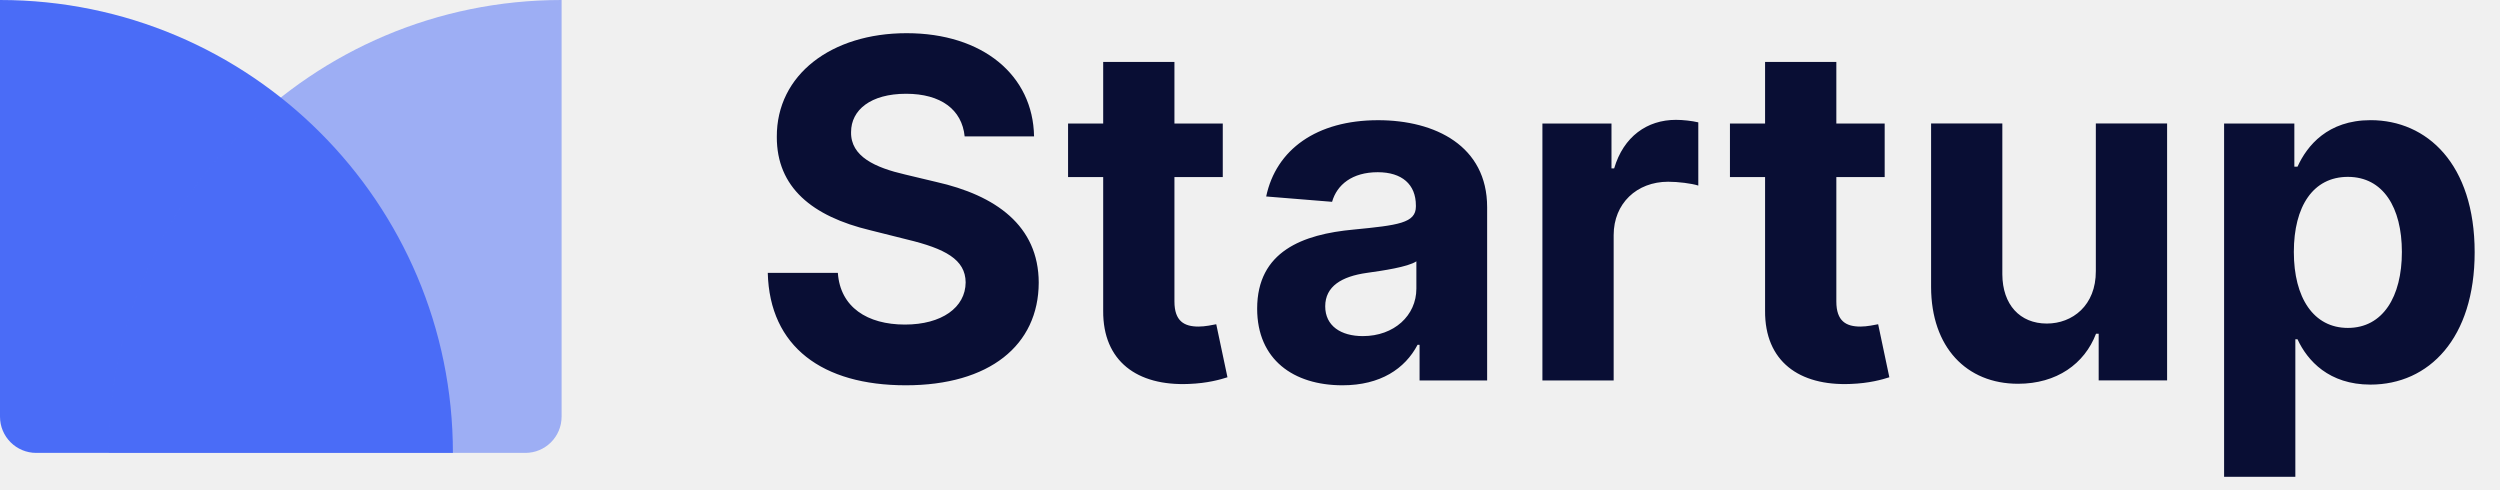
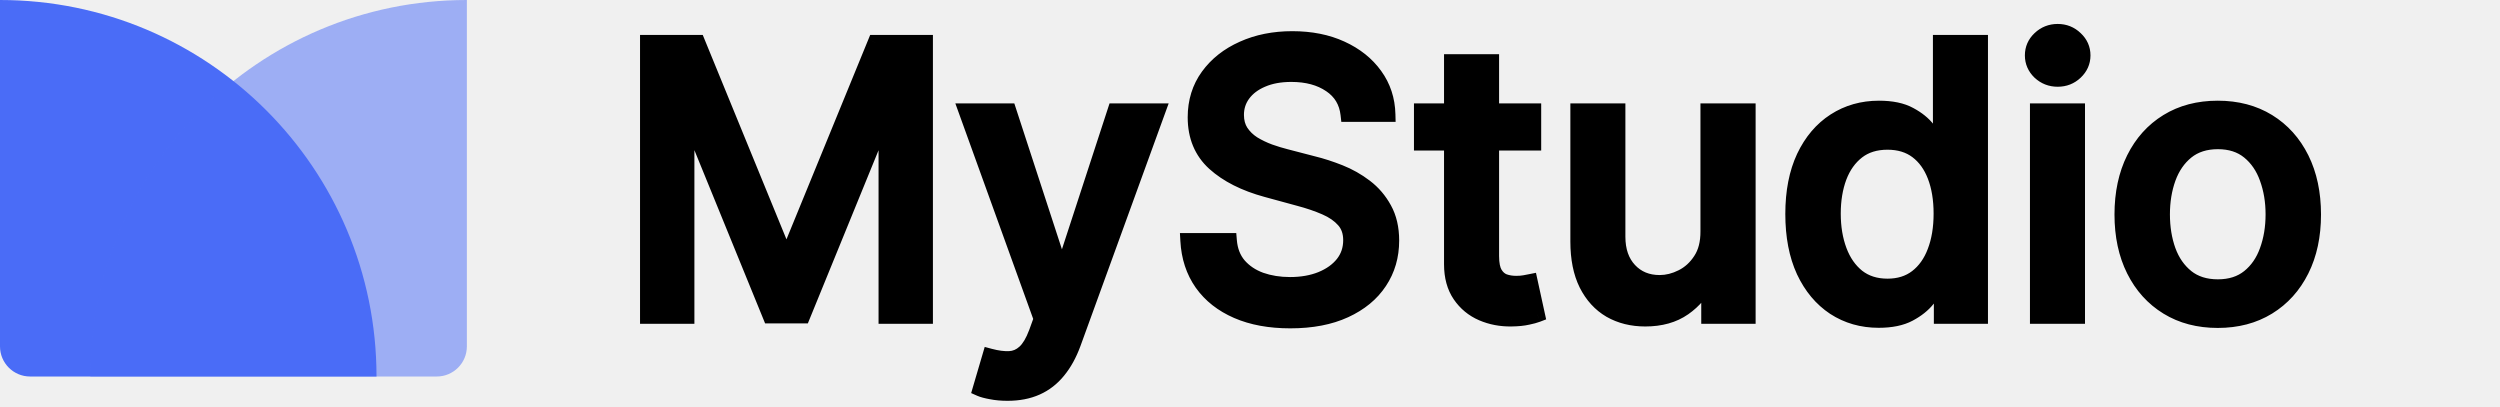
- <svg xmlns="http://www.w3.org/2000/svg" fill="none" height="27" viewBox="0 0 138 27" width="138">
-   <path d="m53.248 7.529h3.832c-.055-3.37-2.825-5.697-7.035-5.697-4.146 0-7.183 2.29-7.165 5.724-.009 2.788 1.957 4.386 5.152 5.152l2.059.517c2.059.498 3.204 1.089 3.213 2.364-.009 1.385-1.32 2.327-3.352 2.327-2.077 0-3.573-.96-3.702-2.853h-3.869c.102 4.09 3.028 6.205 7.617 6.205 4.616 0 7.331-2.207 7.34-5.669-.009-3.148-2.382-4.82-5.669-5.558l-1.699-.406c-1.643-.379-3.019-.988-2.991-2.345 0-1.219 1.08-2.114 3.038-2.114 1.911 0 3.084.868 3.232 2.354zm14.249-.711h-2.668v-3.398h-3.933v3.398h-1.939v2.955h1.939v7.386c-.018 2.779 1.874 4.155 4.727 4.035 1.016-.037 1.736-.24 2.133-.369l-.619-2.927c-.194.037-.609.129-.979.129-.785 0-1.329-.295-1.329-1.385v-6.869h2.668zm6.606 14.45c2.096 0 3.453-.914 4.146-2.234h.111v1.967h3.73v-9.565c0-3.379-2.862-4.801-6.02-4.801-3.398 0-5.632 1.625-6.177 4.21l3.638.295c.268-.942 1.108-1.634 2.521-1.634 1.339 0 2.105.674 2.105 1.837v.055c0 .914-.97 1.034-3.435 1.274-2.807.259-5.327 1.2-5.327 4.367 0 2.807 2.003 4.229 4.709 4.229zm1.126-2.715c-1.21 0-2.077-.563-2.077-1.643 0-1.108.914-1.653 2.299-1.847.859-.12 2.262-.323 2.733-.637v1.505c0 1.486-1.228 2.622-2.955 2.622zm9.912 2.447h3.933v-8.023c0-1.745 1.274-2.945 3.01-2.945.545 0 1.293.092 1.662.212v-3.49c-.351-.083-.84-.138-1.237-.138-1.588 0-2.89.923-3.407 2.678h-.148v-2.474h-3.813zm18.893-14.182h-2.668v-3.398h-3.934v3.398h-1.939v2.955h1.939v7.386c-.018 2.779 1.874 4.155 4.728 4.035 1.015-.037 1.735-.24 2.132-.369l-.618-2.927c-.194.037-.61.129-.979.129-.785 0-1.329-.295-1.329-1.385v-6.869h2.668zm11.656 8.143c.01 1.902-1.292 2.899-2.705 2.899-1.486 0-2.447-1.043-2.456-2.715v-8.328h-3.933v9.03c.009 3.315 1.948 5.337 4.801 5.337 2.133 0 3.666-1.099 4.303-2.761h.147v2.576h3.777v-14.182h-3.934zm7.08 11.357h3.933v-7.59h.12c.545 1.182 1.736 2.502 4.026 2.502 3.231 0 5.752-2.558 5.752-7.303 0-4.875-2.632-7.294-5.743-7.294-2.373 0-3.509 1.413-4.035 2.567h-.175v-2.382h-3.878zm3.85-12.409c0-2.53 1.071-4.146 2.982-4.146 1.948 0 2.982 1.69 2.982 4.146 0 2.474-1.052 4.192-2.982 4.192-1.893 0-2.982-1.662-2.982-4.192z" fill="#090e34" />
-   <g fill="#4a6cf7">
-     <path d="m0 0c13.807 0 25 11.193 25 25h-23c-1.105 0-2-.895-2-2z" />
-     <path d="m6 25c0-13.807 11.193-25 25-25v23c0 1.105-.895 2-2 2z" opacity=".5" />
+ <svg xmlns="http://www.w3.org/2000/svg" width="166" height="27" viewBox="0 0 166 27" fill="none">
+   <g clip-path="url(#clip0_1_14)">
+     <path d="M0 0C13.807 0 25 11.193 25 25H2C0.895 25 0 24.105 0 23V0Z" fill="#4A6CF7" />
+     <path opacity="0.5" d="M6 25C6 11.193 17.193 0 31 0V23C31 24.105 30.105 25 29 25H6Z" fill="#4A6CF7" />
+     <path d="M42.998 2.818H46.327L52.115 16.952H52.328L58.117 2.818H61.446V21H58.836V7.843H58.667L53.305 20.973H51.139L45.776 7.834H45.608V21H42.998V2.818ZM66.899 26.114C66.502 26.114 66.141 26.081 65.816 26.016C65.49 25.957 65.248 25.892 65.088 25.821L65.727 23.646C66.212 23.776 66.644 23.832 67.023 23.814C67.402 23.797 67.736 23.654 68.026 23.388C68.322 23.122 68.583 22.687 68.808 22.083L69.136 21.178L64.147 7.364H66.988L70.441 17.946H70.583L74.037 7.364H76.886L71.267 22.82C71.006 23.53 70.675 24.131 70.272 24.622C69.87 25.119 69.391 25.492 68.834 25.741C68.278 25.989 67.633 26.114 66.899 26.114ZM89.511 7.594C89.416 6.754 89.025 6.103 88.339 5.641C87.652 5.174 86.788 4.94 85.746 4.94C85.001 4.94 84.356 5.058 83.811 5.295C83.267 5.526 82.844 5.846 82.542 6.254C82.246 6.656 82.098 7.115 82.098 7.63C82.098 8.062 82.198 8.435 82.4 8.749C82.607 9.062 82.876 9.326 83.207 9.539C83.545 9.746 83.906 9.92 84.291 10.062C84.675 10.199 85.045 10.311 85.4 10.4L87.176 10.861C87.756 11.004 88.351 11.196 88.96 11.439C89.57 11.681 90.135 12.001 90.656 12.397C91.177 12.794 91.597 13.285 91.917 13.871C92.242 14.457 92.405 15.158 92.405 15.975C92.405 17.005 92.139 17.919 91.606 18.718C91.079 19.517 90.313 20.148 89.307 20.609C88.306 21.071 87.096 21.302 85.675 21.302C84.314 21.302 83.136 21.086 82.142 20.654C81.148 20.222 80.37 19.609 79.807 18.816C79.245 18.017 78.934 17.07 78.875 15.975H81.627C81.68 16.632 81.894 17.18 82.266 17.617C82.645 18.05 83.128 18.372 83.713 18.585C84.305 18.792 84.954 18.896 85.658 18.896C86.433 18.896 87.123 18.775 87.726 18.532C88.336 18.283 88.815 17.94 89.165 17.502C89.514 17.058 89.688 16.54 89.688 15.948C89.688 15.41 89.534 14.969 89.227 14.626C88.925 14.282 88.513 13.998 87.993 13.773C87.478 13.549 86.895 13.35 86.244 13.179L84.095 12.593C82.639 12.196 81.485 11.613 80.633 10.844C79.787 10.074 79.363 9.056 79.363 7.79C79.363 6.742 79.647 5.828 80.216 5.047C80.784 4.265 81.553 3.659 82.524 3.227C83.495 2.789 84.59 2.57 85.809 2.57C87.04 2.57 88.126 2.786 89.067 3.218C90.014 3.65 90.76 4.245 91.304 5.002C91.849 5.754 92.133 6.618 92.156 7.594H89.511ZM101.835 7.364V9.494H94.387V7.364H101.835ZM96.384 4.097H99.039V16.996C99.039 17.511 99.116 17.899 99.27 18.159C99.424 18.414 99.622 18.588 99.865 18.683C100.113 18.772 100.382 18.816 100.672 18.816C100.885 18.816 101.072 18.801 101.232 18.772C101.392 18.742 101.516 18.718 101.605 18.701L102.084 20.893C101.93 20.953 101.711 21.012 101.427 21.071C101.143 21.136 100.788 21.172 100.362 21.178C99.663 21.189 99.012 21.065 98.409 20.805C97.805 20.544 97.317 20.142 96.944 19.597C96.571 19.053 96.384 18.369 96.384 17.547V4.097ZM113.41 15.345V7.364H116.073V21H113.463V18.639H113.321C113.007 19.366 112.504 19.973 111.812 20.459C111.125 20.938 110.27 21.178 109.246 21.178C108.37 21.178 107.595 20.985 106.92 20.601C106.251 20.21 105.725 19.633 105.34 18.869C104.961 18.106 104.772 17.162 104.772 16.037V7.364H107.426V15.718C107.426 16.647 107.684 17.387 108.199 17.937C108.714 18.488 109.382 18.763 110.205 18.763C110.702 18.763 111.196 18.639 111.688 18.39C112.185 18.141 112.596 17.765 112.922 17.262C113.253 16.759 113.416 16.12 113.41 15.345ZM124.745 21.266C123.644 21.266 122.661 20.985 121.797 20.423C120.939 19.855 120.264 19.047 119.773 17.999C119.288 16.946 119.045 15.682 119.045 14.209C119.045 12.735 119.291 11.474 119.782 10.427C120.279 9.379 120.96 8.577 121.824 8.021C122.688 7.464 123.667 7.186 124.762 7.186C125.609 7.186 126.289 7.328 126.804 7.612C127.325 7.89 127.728 8.216 128.012 8.589C128.302 8.962 128.527 9.29 128.686 9.574H128.846V2.818H131.501V21H128.908V18.878H128.686C128.527 19.168 128.296 19.5 127.994 19.872C127.698 20.245 127.29 20.571 126.769 20.849C126.248 21.127 125.573 21.266 124.745 21.266ZM125.331 19.003C126.094 19.003 126.739 18.801 127.266 18.399C127.799 17.99 128.201 17.425 128.473 16.703C128.752 15.981 128.891 15.141 128.891 14.182C128.891 13.235 128.754 12.406 128.482 11.696C128.21 10.986 127.81 10.432 127.284 10.036C126.757 9.639 126.106 9.441 125.331 9.441C124.532 9.441 123.866 9.648 123.333 10.062C122.8 10.477 122.398 11.042 122.126 11.758C121.859 12.474 121.726 13.282 121.726 14.182C121.726 15.093 121.862 15.913 122.135 16.641C122.407 17.369 122.809 17.946 123.342 18.372C123.881 18.792 124.543 19.003 125.331 19.003ZM135.289 21V7.364H137.944V21H135.289ZM136.63 5.26C136.168 5.26 135.772 5.106 135.44 4.798C135.115 4.484 134.952 4.111 134.952 3.679C134.952 3.241 135.115 2.868 135.44 2.561C135.772 2.247 136.168 2.09 136.63 2.09C137.092 2.09 137.485 2.247 137.811 2.561C138.142 2.868 138.308 3.241 138.308 3.679C138.308 4.111 138.142 4.484 137.811 4.798C137.485 5.106 137.092 5.26 136.63 5.26ZM147.259 21.275C145.98 21.275 144.865 20.982 143.912 20.396C142.959 19.81 142.219 18.991 141.692 17.937C141.166 16.884 140.902 15.653 140.902 14.244C140.902 12.829 141.166 11.592 141.692 10.533C142.219 9.474 142.959 8.651 143.912 8.065C144.865 7.479 145.98 7.186 147.259 7.186C148.537 7.186 149.653 7.479 150.606 8.065C151.559 8.651 152.299 9.474 152.825 10.533C153.352 11.592 153.615 12.829 153.615 14.244C153.615 15.653 153.352 16.884 152.825 17.937C152.299 18.991 151.559 19.81 150.606 20.396C149.653 20.982 148.537 21.275 147.259 21.275ZM147.268 19.047C148.096 19.047 148.783 18.828 149.327 18.39C149.872 17.952 150.274 17.369 150.535 16.641C150.801 15.913 150.934 15.111 150.934 14.235C150.934 13.365 150.801 12.566 150.535 11.838C150.274 11.104 149.872 10.515 149.327 10.071C148.783 9.627 148.096 9.406 147.268 9.406C146.433 9.406 145.741 9.627 145.19 10.071C144.646 10.515 144.24 11.104 143.974 11.838C143.714 12.566 143.583 13.365 143.583 14.235C143.583 15.111 143.714 15.913 143.974 16.641C144.24 17.369 144.646 17.952 145.19 18.39C145.741 18.828 146.433 19.047 147.268 19.047Z" fill="black" />
+     <path d="M42.998 2.818V2.318H42.498V2.818H42.998ZM46.327 2.818L46.789 2.629L46.662 2.318H46.327V2.818ZM52.115 16.952L51.652 17.141L51.779 17.452H52.115V16.952ZM52.328 16.952V17.452H52.664L52.791 17.141L52.328 16.952ZM58.117 2.818V2.318H57.781L57.654 2.629L58.117 2.818ZM61.446 2.818H61.946V2.318H61.446V2.818ZM61.446 21V21.5H61.946V21H61.446ZM58.836 21H58.336V21.5H58.836V21ZM58.836 7.843H59.336V7.343H58.836V7.843ZM58.667 7.843V7.343H58.331L58.204 7.654L58.667 7.843ZM53.305 20.973V21.473H53.641L53.768 21.162L53.305 20.973ZM51.139 20.973L50.676 21.162L50.803 21.473H51.139V20.973ZM45.776 7.834L46.239 7.645L46.112 7.334H45.776V7.834ZM45.608 7.834V7.334H45.108V7.834H45.608ZM45.608 21V21.5H46.108V21H45.608ZM42.998 21H42.498V21.5H42.998V21ZM42.998 3.318H46.327V2.318H42.998V3.318ZM45.864 3.008L51.652 17.141L52.578 16.762L46.789 2.629L45.864 3.008ZM52.115 17.452H52.328V16.452H52.115V17.452ZM52.791 17.141L58.579 3.008L57.654 2.629L51.865 16.762L52.791 17.141ZM58.117 3.318H61.446V2.318H58.117V3.318ZM60.946 2.818V21H61.946V2.818H60.946ZM61.446 20.5H58.836V21.5H61.446V20.5ZM59.336 21V7.843H58.336V21H59.336ZM58.836 7.343H58.667V8.343H58.836V7.343ZM58.204 7.654L52.842 20.784L53.768 21.162L59.13 8.032L58.204 7.654ZM53.305 20.473H51.139V21.473H53.305V20.473ZM51.601 20.784L46.239 7.645L45.313 8.023L50.676 21.162L51.601 20.784ZM45.776 7.334H45.608V8.334H45.776V7.334ZM45.108 7.834V21H46.108V7.834H45.108ZM45.608 20.5H42.998V21.5H45.608V20.5ZM43.498 21V2.818H42.498V21H43.498ZM65.816 26.016L65.914 25.526L65.905 25.524L65.816 26.016ZM65.088 25.821L64.608 25.68L64.485 26.1L64.885 26.278L65.088 25.821ZM65.727 23.646L65.857 23.163L65.385 23.036L65.247 23.505L65.727 23.646ZM67.023 23.814L67 23.315L67 23.315L67.023 23.814ZM68.026 23.388L67.692 23.017L67.688 23.02L68.026 23.388ZM68.808 22.083L69.276 22.258L69.278 22.254L68.808 22.083ZM69.136 21.178L69.606 21.348L69.668 21.178L69.606 21.008L69.136 21.178ZM64.147 7.364V6.864H63.434L63.676 7.533L64.147 7.364ZM66.988 7.364L67.463 7.209L67.35 6.864H66.988V7.364ZM70.441 17.946L69.966 18.101L70.078 18.446H70.441V17.946ZM70.583 17.946V18.446H70.946L71.058 18.101L70.583 17.946ZM74.037 7.364V6.864H73.674L73.561 7.209L74.037 7.364ZM76.886 7.364L77.356 7.534L77.6 6.864H76.886V7.364ZM71.267 22.82L71.736 22.992L71.737 22.991L71.267 22.82ZM70.272 24.622L69.886 24.305L69.884 24.308L70.272 24.622ZM68.834 25.741L68.63 25.284L68.63 25.284L68.834 25.741ZM66.899 25.614C66.529 25.614 66.202 25.583 65.914 25.526L65.718 26.506C66.081 26.579 66.476 26.614 66.899 26.614V25.614ZM65.905 25.524C65.591 25.467 65.395 25.41 65.291 25.364L64.885 26.278C65.1 26.373 65.39 26.447 65.726 26.508L65.905 25.524ZM65.567 25.962L66.207 23.787L65.247 23.505L64.608 25.68L65.567 25.962ZM65.597 24.128C66.117 24.268 66.603 24.334 67.047 24.314L67 23.315C66.686 23.329 66.307 23.284 65.857 23.163L65.597 24.128ZM67.047 24.314C67.547 24.29 67.992 24.099 68.365 23.756L67.688 23.02C67.481 23.21 67.257 23.303 67 23.315L67.047 24.314ZM68.361 23.76C68.743 23.416 69.039 22.895 69.276 22.258L68.339 21.909C68.127 22.478 67.902 22.828 67.692 23.017L68.361 23.76ZM69.278 22.254L69.606 21.348L68.666 21.007L68.338 21.913L69.278 22.254ZM69.606 21.008L64.617 7.194L63.676 7.533L68.666 21.347L69.606 21.008ZM64.147 7.864H66.988V6.864H64.147V7.864ZM66.512 7.519L69.966 18.101L70.916 17.791L67.463 7.209L66.512 7.519ZM70.441 18.446H70.583V17.446H70.441V18.446ZM71.058 18.101L74.512 7.519L73.561 7.209L70.108 17.791L71.058 18.101ZM74.037 7.864H76.886V6.864H74.037V7.864ZM76.416 7.193L70.797 22.649L71.737 22.991L77.356 7.534L76.416 7.193ZM70.797 22.648C70.553 23.315 70.247 23.865 69.886 24.305L70.659 24.939C71.103 24.397 71.46 23.745 71.736 22.992L70.797 22.648ZM69.884 24.308C69.528 24.747 69.111 25.069 68.63 25.284L69.038 26.197C69.67 25.915 70.212 25.492 70.661 24.937L69.884 24.308ZM68.63 25.284C68.15 25.499 67.577 25.614 66.899 25.614V26.614C67.689 26.614 68.406 26.48 69.038 26.197L68.63 25.284ZM89.511 7.594L89.014 7.65L89.064 8.094H89.511V7.594ZM88.339 5.641L88.057 6.055L88.06 6.056L88.339 5.641ZM83.811 5.295L84.006 5.755L84.01 5.754L83.811 5.295ZM82.542 6.254L82.139 5.957L82.139 5.958L82.542 6.254ZM82.4 8.749L81.979 9.019L81.982 9.024L82.4 8.749ZM83.207 9.539L82.937 9.959L82.946 9.965L83.207 9.539ZM84.291 10.062L84.117 10.532L84.124 10.534L84.291 10.062ZM85.4 10.4L85.526 9.916L85.522 9.915L85.4 10.4ZM87.176 10.861L87.05 11.345L87.057 11.347L87.176 10.861ZM91.917 13.871L91.478 14.111L91.48 14.114L91.917 13.871ZM91.606 18.718L91.19 18.441L91.189 18.443L91.606 18.718ZM89.307 20.609L89.098 20.155L89.097 20.155L89.307 20.609ZM82.142 20.654L82.341 20.195L82.341 20.195L82.142 20.654ZM79.807 18.816L79.398 19.104L79.399 19.105L79.807 18.816ZM78.875 15.975V15.475H78.347L78.376 16.002L78.875 15.975ZM81.627 15.975L82.126 15.935L82.088 15.475H81.627V15.975ZM82.266 17.617L81.886 17.942L81.891 17.947L82.266 17.617ZM83.713 18.585L83.543 19.055L83.548 19.057L83.713 18.585ZM87.726 18.532L87.913 18.996L87.915 18.995L87.726 18.532ZM89.165 17.502L89.555 17.814L89.558 17.811L89.165 17.502ZM89.227 14.626L88.851 14.956L88.854 14.96L89.227 14.626ZM87.993 13.773L87.793 14.232L87.794 14.232L87.993 13.773ZM86.244 13.179L86.112 13.661L86.116 13.662L86.244 13.179ZM84.095 12.593L84.227 12.11L84.227 12.11L84.095 12.593ZM80.633 10.844L80.297 11.214L80.298 11.215L80.633 10.844ZM80.216 5.047L79.811 4.752L79.811 4.752L80.216 5.047ZM82.524 3.227L82.727 3.683L82.73 3.682L82.524 3.227ZM89.067 3.218L88.858 3.672L88.859 3.673L89.067 3.218ZM91.304 5.002L90.898 5.294L90.899 5.295L91.304 5.002ZM92.156 7.594V8.094H92.669L92.656 7.582L92.156 7.594ZM90.008 7.538C89.897 6.556 89.429 5.772 88.618 5.226L88.06 6.056C88.622 6.434 88.935 6.952 89.014 7.65L90.008 7.538ZM88.62 5.228C87.832 4.691 86.863 4.44 85.746 4.44V5.44C86.713 5.44 87.473 5.656 88.057 6.055L88.62 5.228ZM85.746 4.44C84.949 4.44 84.233 4.566 83.612 4.837L84.01 5.754C84.478 5.55 85.052 5.44 85.746 5.44V4.44ZM83.616 4.835C83.003 5.095 82.503 5.465 82.139 5.957L82.944 6.551C83.184 6.226 83.53 5.957 84.006 5.755L83.616 4.835ZM82.139 5.958C81.778 6.449 81.598 7.012 81.598 7.63H82.598C82.598 7.218 82.714 6.864 82.945 6.55L82.139 5.958ZM81.598 7.63C81.598 8.142 81.718 8.612 81.979 9.019L82.82 8.479C82.679 8.258 82.598 7.982 82.598 7.63H81.598ZM81.982 9.024C82.23 9.399 82.55 9.71 82.937 9.959L83.478 9.118C83.202 8.941 82.984 8.726 82.817 8.473L81.982 9.024ZM82.946 9.965C83.312 10.19 83.703 10.379 84.117 10.531L84.464 9.593C84.109 9.462 83.778 9.302 83.469 9.113L82.946 9.965ZM84.124 10.534C84.522 10.675 84.907 10.792 85.279 10.885L85.522 9.915C85.183 9.83 84.829 9.723 84.457 9.591L84.124 10.534ZM85.275 10.884L87.05 11.345L87.302 10.378L85.526 9.916L85.275 10.884ZM87.057 11.347C87.612 11.483 88.185 11.668 88.775 11.903L89.145 10.974C88.516 10.724 87.899 10.524 87.295 10.376L87.057 11.347ZM88.775 11.903C89.343 12.129 89.868 12.426 90.353 12.795L90.959 12C90.402 11.575 89.797 11.233 89.145 10.974L88.775 11.903ZM90.353 12.795C90.817 13.148 91.191 13.585 91.478 14.111L92.356 13.632C92.003 12.985 91.537 12.44 90.959 12L90.353 12.795ZM91.48 14.114C91.756 14.611 91.905 15.225 91.905 15.975H92.905C92.905 15.092 92.729 14.303 92.354 13.628L91.48 14.114ZM91.905 15.975C91.905 16.914 91.664 17.73 91.19 18.441L92.022 18.996C92.613 18.109 92.905 17.096 92.905 15.975H91.905ZM91.189 18.443C90.721 19.152 90.033 19.726 89.098 20.155L89.515 21.064C90.593 20.569 91.438 19.882 92.023 18.994L91.189 18.443ZM89.097 20.155C88.179 20.579 87.044 20.802 85.675 20.802V21.802C87.148 21.802 88.434 21.563 89.516 21.063L89.097 20.155ZM85.675 20.802C84.366 20.802 83.259 20.594 82.341 20.195L81.943 21.112C83.014 21.578 84.263 21.802 85.675 21.802V20.802ZM82.341 20.195C81.421 19.795 80.719 19.237 80.215 18.527L79.399 19.105C80.02 19.981 80.875 20.648 81.943 21.112L82.341 20.195ZM80.216 18.528C79.714 17.815 79.429 16.961 79.374 15.948L78.376 16.002C78.439 17.179 78.776 18.219 79.398 19.104L80.216 18.528ZM78.875 16.475H81.627V15.475H78.875V16.475ZM81.129 16.015C81.189 16.761 81.435 17.413 81.886 17.942L82.647 17.293C82.352 16.947 82.172 16.503 82.126 15.935L81.129 16.015ZM81.891 17.947C82.329 18.448 82.885 18.816 83.543 19.055L83.884 18.115C83.371 17.928 82.961 17.651 82.642 17.288L81.891 17.947ZM83.548 19.057C84.199 19.285 84.904 19.396 85.658 19.396V18.396C85.003 18.396 84.411 18.3 83.879 18.113L83.548 19.057ZM85.658 19.396C86.485 19.396 87.24 19.267 87.913 18.996L87.54 18.068C87.006 18.283 86.381 18.396 85.658 18.396V19.396ZM87.915 18.995C88.59 18.72 89.144 18.33 89.555 17.814L88.774 17.19C88.486 17.551 88.082 17.847 87.537 18.069L87.915 18.995ZM89.558 17.811C89.98 17.275 90.188 16.647 90.188 15.948H89.188C89.188 16.434 89.048 16.842 88.772 17.193L89.558 17.811ZM90.188 15.948C90.188 15.309 90.002 14.742 89.599 14.292L88.854 14.96C89.066 15.196 89.188 15.511 89.188 15.948H90.188ZM89.602 14.296C89.241 13.885 88.764 13.562 88.191 13.314L87.794 14.232C88.263 14.435 88.609 14.68 88.851 14.956L89.602 14.296ZM88.193 13.315C87.65 13.078 87.042 12.872 86.371 12.695L86.116 13.662C86.747 13.828 87.305 14.019 87.793 14.232L88.193 13.315ZM86.375 12.696L84.227 12.11L83.964 13.075L86.112 13.661L86.375 12.696ZM84.227 12.11C82.823 11.728 81.747 11.176 80.968 10.473L80.298 11.215C81.224 12.051 82.455 12.664 83.964 13.075L84.227 12.11ZM80.969 10.474C80.239 9.81 79.863 8.932 79.863 7.79H78.863C78.863 9.18 79.334 10.339 80.297 11.214L80.969 10.474ZM79.863 7.79C79.863 6.838 80.119 6.029 80.62 5.341L79.811 4.752C79.176 5.626 78.863 6.646 78.863 7.79H79.863ZM80.62 5.341C81.132 4.637 81.829 4.083 82.727 3.683L82.321 2.77C81.278 3.234 80.436 3.893 79.811 4.752L80.62 5.341ZM82.73 3.682C83.627 3.277 84.65 3.07 85.809 3.07V2.07C84.529 2.07 83.362 2.3 82.318 2.771L82.73 3.682ZM85.809 3.07C86.981 3.07 87.994 3.275 88.858 3.672L89.275 2.763C88.258 2.296 87.098 2.07 85.809 2.07V3.07ZM88.859 3.673C89.736 4.073 90.41 4.615 90.898 5.294L91.71 4.71C91.109 3.874 90.291 3.227 89.274 2.763L88.859 3.673ZM90.899 5.295C91.381 5.961 91.635 6.726 91.656 7.607L92.656 7.582C92.63 6.51 92.316 5.547 91.709 4.709L90.899 5.295ZM92.156 7.094H89.511V8.094H92.156V7.094ZM101.835 7.364H102.335V6.864H101.835V7.364ZM101.835 9.494V9.994H102.335V9.494H101.835ZM94.387 9.494H93.887V9.994H94.387V9.494ZM94.387 7.364V6.864H93.887V7.364H94.387ZM96.384 4.097V3.597H95.884V4.097H96.384ZM99.039 4.097H99.539V3.597H99.039V4.097ZM99.27 18.159L98.839 18.413L98.842 18.418L99.27 18.159ZM99.865 18.683L99.683 19.149L99.689 19.151L99.696 19.154L99.865 18.683ZM101.232 18.772L101.323 19.263L101.323 19.263L101.232 18.772ZM101.605 18.701L102.093 18.594L101.988 18.114L101.507 18.21L101.605 18.701ZM102.084 20.893L102.263 21.36L102.664 21.206L102.572 20.787L102.084 20.893ZM101.427 21.071L101.325 20.581L101.315 20.584L101.427 21.071ZM100.362 21.178L100.355 20.678L100.353 20.678L100.362 21.178ZM98.409 20.805L98.21 21.264L98.21 21.264L98.409 20.805ZM96.944 19.597L96.531 19.88L96.531 19.88L96.944 19.597ZM101.335 7.364V9.494H102.335V7.364H101.335ZM101.835 8.994H94.387V9.994H101.835V8.994ZM94.887 9.494V7.364H93.887V9.494H94.887ZM94.387 7.864H101.835V6.864H94.387V7.864ZM96.384 4.597H99.039V3.597H96.384V4.597ZM98.539 4.097V16.996H99.539V4.097H98.539ZM98.539 16.996C98.539 17.545 98.618 18.039 98.839 18.413L99.7 17.905C99.614 17.758 99.539 17.477 99.539 16.996H98.539ZM98.842 18.418C99.044 18.753 99.323 19.008 99.683 19.149L100.046 18.217C99.921 18.168 99.803 18.075 99.698 17.9L98.842 18.418ZM99.696 19.154C100.004 19.264 100.331 19.316 100.672 19.316V18.316C100.434 18.316 100.222 18.28 100.033 18.212L99.696 19.154ZM100.672 19.316C100.907 19.316 101.125 19.3 101.323 19.263L101.141 18.28C101.018 18.303 100.864 18.316 100.672 18.316V19.316ZM101.323 19.263C101.483 19.234 101.61 19.209 101.703 19.191L101.507 18.21C101.421 18.227 101.3 18.251 101.141 18.28L101.323 19.263ZM101.116 18.807L101.596 21L102.572 20.787L102.093 18.594L101.116 18.807ZM101.904 20.427C101.788 20.472 101.599 20.524 101.325 20.581L101.529 21.561C101.823 21.499 102.072 21.434 102.263 21.36L101.904 20.427ZM101.315 20.584C101.077 20.638 100.76 20.672 100.355 20.678L100.369 21.677C100.815 21.671 101.208 21.634 101.539 21.558L101.315 20.584ZM100.353 20.678C99.721 20.688 99.141 20.576 98.607 20.346L98.21 21.264C98.883 21.554 99.605 21.69 100.37 21.677L100.353 20.678ZM98.607 20.346C98.09 20.123 97.676 19.782 97.356 19.315L96.531 19.88C96.957 20.502 97.52 20.966 98.21 21.264L98.607 20.346ZM97.356 19.315C97.053 18.872 96.884 18.293 96.884 17.547H95.884C95.884 18.445 96.089 19.234 96.531 19.88L97.356 19.315ZM96.884 17.547V4.097H95.884V17.547H96.884ZM113.41 15.345L112.91 15.345L112.91 15.349L113.41 15.345ZM113.41 7.364V6.864H112.91V7.364H113.41ZM116.073 7.364H116.573V6.864H116.073V7.364ZM116.073 21V21.5H116.573V21H116.073ZM113.463 21H112.963V21.5H113.463V21ZM113.463 18.639H113.963V18.139H113.463V18.639ZM113.321 18.639V18.139H112.992L112.862 18.441L113.321 18.639ZM111.812 20.459L112.098 20.868L112.099 20.868L111.812 20.459ZM106.92 20.601L106.668 21.032L106.673 21.035L106.92 20.601ZM105.34 18.869L104.892 19.091L104.893 19.094L105.34 18.869ZM104.772 7.364V6.864H104.272V7.364H104.772ZM107.426 7.364H107.926V6.864H107.426V7.364ZM108.199 17.937L108.564 17.596L108.564 17.596L108.199 17.937ZM111.688 18.39L111.464 17.943L111.462 17.944L111.688 18.39ZM112.922 17.262L112.504 16.987L112.502 16.991L112.922 17.262ZM113.91 15.345V7.364H112.91V15.345H113.91ZM113.41 7.864H116.073V6.864H113.41V7.864ZM115.573 7.364V21H116.573V7.364H115.573ZM116.073 20.5H113.463V21.5H116.073V20.5ZM113.963 21V18.639H112.963V21H113.963ZM113.463 18.139H113.321V19.139H113.463V18.139ZM112.862 18.441C112.587 19.078 112.147 19.613 111.525 20.049L112.099 20.868C112.862 20.333 113.427 19.655 113.78 18.836L112.862 18.441ZM111.526 20.049C110.94 20.457 110.191 20.678 109.246 20.678V21.678C110.349 21.678 111.31 21.418 112.098 20.868L111.526 20.049ZM109.246 20.678C108.446 20.678 107.758 20.503 107.168 20.166L106.673 21.035C107.432 21.468 108.295 21.678 109.246 21.678V20.678ZM107.172 20.169C106.596 19.832 106.132 19.331 105.786 18.644L104.893 19.094C105.317 19.935 105.907 20.588 106.668 21.032L107.172 20.169ZM105.788 18.647C105.452 17.971 105.272 17.108 105.272 16.037H104.272C104.272 17.215 104.47 18.241 104.892 19.091L105.788 18.647ZM105.272 16.037V7.364H104.272V16.037H105.272ZM104.772 7.864H107.426V6.864H104.772V7.864ZM106.926 7.364V15.718H107.926V7.364H106.926ZM106.926 15.718C106.926 16.743 107.213 17.615 107.833 18.279L108.564 17.596C108.155 17.158 107.926 16.551 107.926 15.718H106.926ZM107.833 18.279C108.452 18.94 109.258 19.263 110.205 19.263V18.263C109.507 18.263 108.975 18.035 108.564 17.596L107.833 18.279ZM110.205 19.263C110.789 19.263 111.36 19.116 111.913 18.836L111.462 17.944C111.033 18.161 110.616 18.263 110.205 18.263V19.263ZM111.911 18.837C112.494 18.546 112.971 18.106 113.341 17.534L112.502 16.991C112.221 17.425 111.875 17.737 111.464 17.943L111.911 18.837ZM113.339 17.538C113.739 16.931 113.916 16.187 113.91 15.341L112.91 15.349C112.915 16.053 112.767 16.588 112.504 16.987L113.339 17.538ZM121.797 20.423L121.521 20.84L121.525 20.842L121.797 20.423ZM119.773 17.999L119.319 18.209L119.32 18.212L119.773 17.999ZM119.782 10.427L119.33 10.212L119.329 10.214L119.782 10.427ZM121.824 8.021L122.095 8.441L122.095 8.441L121.824 8.021ZM126.804 7.612L126.563 8.05L126.569 8.053L126.804 7.612ZM128.012 8.589L127.614 8.892L127.617 8.896L128.012 8.589ZM128.686 9.574L128.251 9.819L128.394 10.074H128.686V9.574ZM128.846 9.574V10.074H129.346V9.574H128.846ZM128.846 2.818V2.318H128.346V2.818H128.846ZM131.501 2.818H132.001V2.318H131.501V2.818ZM131.501 21V21.5H132.001V21H131.501ZM128.908 21H128.408V21.5H128.908V21ZM128.908 18.878H129.408V18.378H128.908V18.878ZM128.686 18.878V18.378H128.391L128.249 18.637L128.686 18.878ZM127.994 19.872L127.605 19.558L127.602 19.562L127.994 19.872ZM127.266 18.399L127.57 18.796L127.57 18.796L127.266 18.399ZM128.473 16.703L128.007 16.523L128.006 16.527L128.473 16.703ZM128.482 11.696L128.015 11.875L128.015 11.875L128.482 11.696ZM127.284 10.036L126.983 10.435L126.983 10.435L127.284 10.036ZM123.333 10.062L123.64 10.457L123.64 10.457L123.333 10.062ZM122.126 11.758L121.658 11.581L121.657 11.584L122.126 11.758ZM122.135 16.641L122.603 16.466L122.603 16.466L122.135 16.641ZM123.342 18.372L123.03 18.763L123.034 18.766L123.342 18.372ZM124.745 20.766C123.734 20.766 122.847 20.51 122.07 20.004L121.525 20.842C122.475 21.461 123.554 21.766 124.745 21.766V20.766ZM122.073 20.006C121.301 19.495 120.683 18.762 120.226 17.787L119.32 18.212C119.846 19.332 120.577 20.215 121.521 20.84L122.073 20.006ZM120.227 17.79C119.779 16.817 119.545 15.629 119.545 14.209H118.545C118.545 15.736 118.796 17.074 119.319 18.209L120.227 17.79ZM119.545 14.209C119.545 12.789 119.782 11.604 120.235 10.639L119.329 10.214C118.8 11.344 118.545 12.681 118.545 14.209H119.545ZM120.234 10.641C120.696 9.666 121.319 8.941 122.095 8.441L121.553 7.6C120.601 8.213 119.862 9.091 119.33 10.212L120.234 10.641ZM122.095 8.441C122.873 7.94 123.757 7.686 124.762 7.686V6.686C123.578 6.686 122.503 6.988 121.553 7.6L122.095 8.441ZM124.762 7.686C125.559 7.686 126.147 7.821 126.563 8.05L127.046 7.174C126.432 6.836 125.658 6.686 124.762 6.686V7.686ZM126.569 8.053C127.042 8.306 127.383 8.589 127.614 8.892L128.409 8.286C128.072 7.843 127.608 7.475 127.04 7.171L126.569 8.053ZM127.617 8.896C127.898 9.257 128.107 9.564 128.251 9.819L129.122 9.329C128.946 9.016 128.706 8.666 128.406 8.282L127.617 8.896ZM128.686 10.074H128.846V9.074H128.686V10.074ZM129.346 9.574V2.818H128.346V9.574H129.346ZM128.846 3.318H131.501V2.318H128.846V3.318ZM131.001 2.818V21H132.001V2.818H131.001ZM131.501 20.5H128.908V21.5H131.501V20.5ZM129.408 21V18.878H128.408V21H129.408ZM128.908 18.378H128.686V19.378H128.908V18.378ZM128.249 18.637C128.108 18.892 127.896 19.199 127.605 19.558L128.383 20.187C128.696 19.8 128.946 19.444 129.124 19.119L128.249 18.637ZM127.602 19.562C127.358 19.87 127.008 20.155 126.533 20.408L127.004 21.29C127.572 20.987 128.038 20.621 128.386 20.183L127.602 19.562ZM126.533 20.408C126.108 20.635 125.522 20.766 124.745 20.766V21.766C125.624 21.766 126.388 21.619 127.004 21.29L126.533 20.408ZM125.331 19.503C126.186 19.503 126.943 19.275 127.57 18.796L126.962 18.002C126.536 18.328 126.002 18.503 125.331 18.503V19.503ZM127.57 18.796C128.187 18.322 128.641 17.675 128.941 16.88L128.006 16.527C127.761 17.175 127.41 17.659 126.962 18.002L127.57 18.796ZM128.94 16.883C129.245 16.092 129.391 15.188 129.391 14.182H128.391C128.391 15.093 128.258 15.871 128.007 16.523L128.94 16.883ZM129.391 14.182C129.391 13.188 129.248 12.296 128.949 11.517L128.015 11.875C128.261 12.516 128.391 13.282 128.391 14.182H129.391ZM128.949 11.517C128.649 10.733 128.197 10.098 127.584 9.636L126.983 10.435C127.424 10.767 127.771 11.239 128.015 11.875L128.949 11.517ZM127.584 9.636C126.956 9.164 126.195 8.941 125.331 8.941V9.941C126.017 9.941 126.558 10.115 126.983 10.435L127.584 9.636ZM125.331 8.941C124.442 8.941 123.662 9.173 123.026 9.668L123.64 10.457C124.07 10.123 124.622 9.941 125.331 9.941V8.941ZM123.026 9.668C122.412 10.146 121.959 10.79 121.658 11.581L122.593 11.936C122.837 11.293 123.189 10.808 123.64 10.457L123.026 9.668ZM121.657 11.584C121.367 12.365 121.226 13.233 121.226 14.182H122.226C122.226 13.331 122.352 12.584 122.594 11.932L121.657 11.584ZM121.226 14.182C121.226 15.143 121.37 16.023 121.666 16.816L122.603 16.466C122.355 15.803 122.226 15.044 122.226 14.182H121.226ZM121.666 16.816C121.966 17.617 122.417 18.273 123.03 18.763L123.654 17.982C123.202 17.619 122.848 17.121 122.603 16.466L121.666 16.816ZM123.034 18.766C123.674 19.265 124.45 19.503 125.331 19.503V18.503C124.637 18.503 124.087 18.319 123.65 17.978L123.034 18.766ZM135.289 21H134.789V21.5H135.289V21ZM135.289 7.364V6.864H134.789V7.364H135.289ZM137.944 7.364H138.444V6.864H137.944V7.364ZM137.944 21V21.5H138.444V21H137.944ZM135.44 4.798L135.093 5.158L135.1 5.164L135.44 4.798ZM135.44 2.561L135.784 2.924L135.784 2.924L135.44 2.561ZM137.811 2.561L137.464 2.921L137.47 2.927L137.811 2.561ZM137.811 4.798L138.154 5.161L138.154 5.161L137.811 4.798ZM135.789 21V7.364H134.789V21H135.789ZM135.289 7.864H137.944V6.864H135.289V7.864ZM137.444 7.364V21H138.444V7.364H137.444ZM137.944 20.5H135.289V21.5H137.944V20.5ZM136.63 4.76C136.292 4.76 136.017 4.651 135.78 4.432L135.1 5.164C135.526 5.56 136.045 5.76 136.63 5.76V4.76ZM135.787 4.438C135.554 4.214 135.452 3.969 135.452 3.679H134.452C134.452 4.254 134.675 4.755 135.093 5.158L135.787 4.438ZM135.452 3.679C135.452 3.382 135.556 3.14 135.784 2.924L135.097 2.197C134.674 2.597 134.452 3.1 134.452 3.679H135.452ZM135.784 2.924C136.021 2.699 136.294 2.59 136.63 2.59V1.59C136.042 1.59 135.522 1.795 135.097 2.198L135.784 2.924ZM136.63 2.59C136.965 2.59 137.234 2.699 137.464 2.921L138.158 2.201C137.737 1.795 137.218 1.59 136.63 1.59V2.59ZM137.47 2.927C137.704 3.144 137.808 3.385 137.808 3.679H138.808C138.808 3.097 138.58 2.593 138.151 2.194L137.47 2.927ZM137.808 3.679C137.808 3.966 137.705 4.21 137.467 4.435L138.154 5.161C138.579 4.759 138.808 4.257 138.808 3.679H137.808ZM137.467 4.435C137.238 4.652 136.968 4.76 136.63 4.76V5.76C137.215 5.76 137.733 5.56 138.154 5.161L137.467 4.435ZM141.692 17.937L142.14 17.713L142.14 17.713L141.692 17.937ZM143.912 8.065L144.174 8.491L144.174 8.491L143.912 8.065ZM150.606 8.065L150.344 8.491L150.344 8.491L150.606 8.065ZM152.825 17.937L152.378 17.713L152.378 17.713L152.825 17.937ZM150.606 20.396L150.868 20.822L150.868 20.822L150.606 20.396ZM149.327 18.39L149.014 18L149.014 18L149.327 18.39ZM150.535 16.641L150.065 16.469L150.064 16.473L150.535 16.641ZM150.535 11.838L150.064 12.005L150.065 12.01L150.535 11.838ZM149.327 10.071L149.011 10.459L149.011 10.459L149.327 10.071ZM145.19 10.071L144.876 9.682L144.874 9.684L145.19 10.071ZM143.974 11.838L143.504 11.668L143.503 11.67L143.974 11.838ZM143.974 16.641L143.503 16.809L143.505 16.813L143.974 16.641ZM145.19 18.39L144.877 18.779L144.879 18.781L145.19 18.39ZM147.259 20.775C146.059 20.775 145.037 20.501 144.174 19.97L143.65 20.822C144.692 21.463 145.901 21.775 147.259 21.775V20.775ZM144.174 19.97C143.305 19.436 142.627 18.688 142.14 17.713L141.245 18.161C141.811 19.293 142.613 20.185 143.65 20.822L144.174 19.97ZM142.14 17.713C141.654 16.742 141.402 15.59 141.402 14.244H140.402C140.402 15.715 140.678 17.026 141.245 18.161L142.14 17.713ZM141.402 14.244C141.402 12.892 141.654 11.734 142.14 10.756L141.245 10.31C140.678 11.451 140.402 12.767 140.402 14.244H141.402ZM142.14 10.756C142.628 9.775 143.305 9.025 144.174 8.491L143.65 7.639C142.613 8.277 141.811 9.172 141.245 10.31L142.14 10.756ZM144.174 8.491C145.037 7.96 146.059 7.686 147.259 7.686V6.686C145.901 6.686 144.692 6.998 143.65 7.639L144.174 8.491ZM147.259 7.686C148.458 7.686 149.481 7.96 150.344 8.491L150.868 7.639C149.825 6.998 148.616 6.686 147.259 6.686V7.686ZM150.344 8.491C151.212 9.025 151.89 9.775 152.378 10.756L153.273 10.31C152.707 9.172 151.905 8.277 150.868 7.639L150.344 8.491ZM152.378 10.756C152.864 11.734 153.115 12.892 153.115 14.244H154.115C154.115 12.767 153.84 11.451 153.273 10.31L152.378 10.756ZM153.115 14.244C153.115 15.59 152.864 16.742 152.378 17.713L153.272 18.161C153.84 17.026 154.115 15.715 154.115 14.244H153.115ZM152.378 17.713C151.891 18.688 151.213 19.436 150.344 19.97L150.868 20.822C151.904 20.185 152.706 19.293 153.272 18.161L152.378 17.713ZM150.344 19.97C149.481 20.501 148.458 20.775 147.259 20.775V21.775C148.616 21.775 149.825 21.463 150.868 20.822L150.344 19.97ZM147.268 19.547C148.188 19.547 148.992 19.302 149.641 18.779L149.014 18C148.574 18.354 148.004 18.547 147.268 18.547V19.547ZM149.641 18.779C150.265 18.278 150.718 17.615 151.006 16.809L150.064 16.473C149.831 17.123 149.479 17.626 149.014 18L149.641 18.779ZM151.004 16.813C151.293 16.023 151.434 15.162 151.434 14.235H150.434C150.434 15.06 150.309 15.803 150.065 16.469L151.004 16.813ZM151.434 14.235C151.434 13.314 151.293 12.456 151.004 11.666L150.065 12.01C150.309 12.677 150.434 13.416 150.434 14.235H151.434ZM151.006 11.671C150.718 10.86 150.266 10.192 149.643 9.684L149.011 10.459C149.478 10.839 149.83 11.348 150.064 12.005L151.006 11.671ZM149.643 9.684C148.994 9.155 148.19 8.906 147.268 8.906V9.906C148.003 9.906 148.572 10.1 149.011 10.459L149.643 9.684ZM147.268 8.906C146.34 8.906 145.531 9.154 144.876 9.682L145.504 10.461C145.95 10.101 146.526 9.906 147.268 9.906V8.906ZM144.874 9.684C144.252 10.191 143.798 10.858 143.504 11.668L144.444 12.009C144.683 11.35 145.039 10.839 145.506 10.459L144.874 9.684ZM143.503 11.67C143.221 12.458 143.083 13.315 143.083 14.235H144.083C144.083 13.415 144.206 12.674 144.445 12.007L143.503 11.67ZM143.083 14.235C143.083 15.161 143.221 16.021 143.503 16.809L144.445 16.473C144.206 15.805 144.083 15.061 144.083 14.235H143.083ZM143.505 16.813C143.799 17.617 144.254 18.278 144.877 18.779L145.504 18C145.038 17.625 144.682 17.121 144.444 16.469L143.505 16.813ZM144.879 18.781C145.534 19.302 146.342 19.547 147.268 19.547V18.547C146.524 18.547 145.948 18.354 145.502 17.999L144.879 18.781Z" fill="black" />
  </g>
+   <defs>
+     <clipPath id="clip0_1_14">
+       <rect width="166" height="27" fill="white" />
+     </clipPath>
+   </defs>
</svg>
